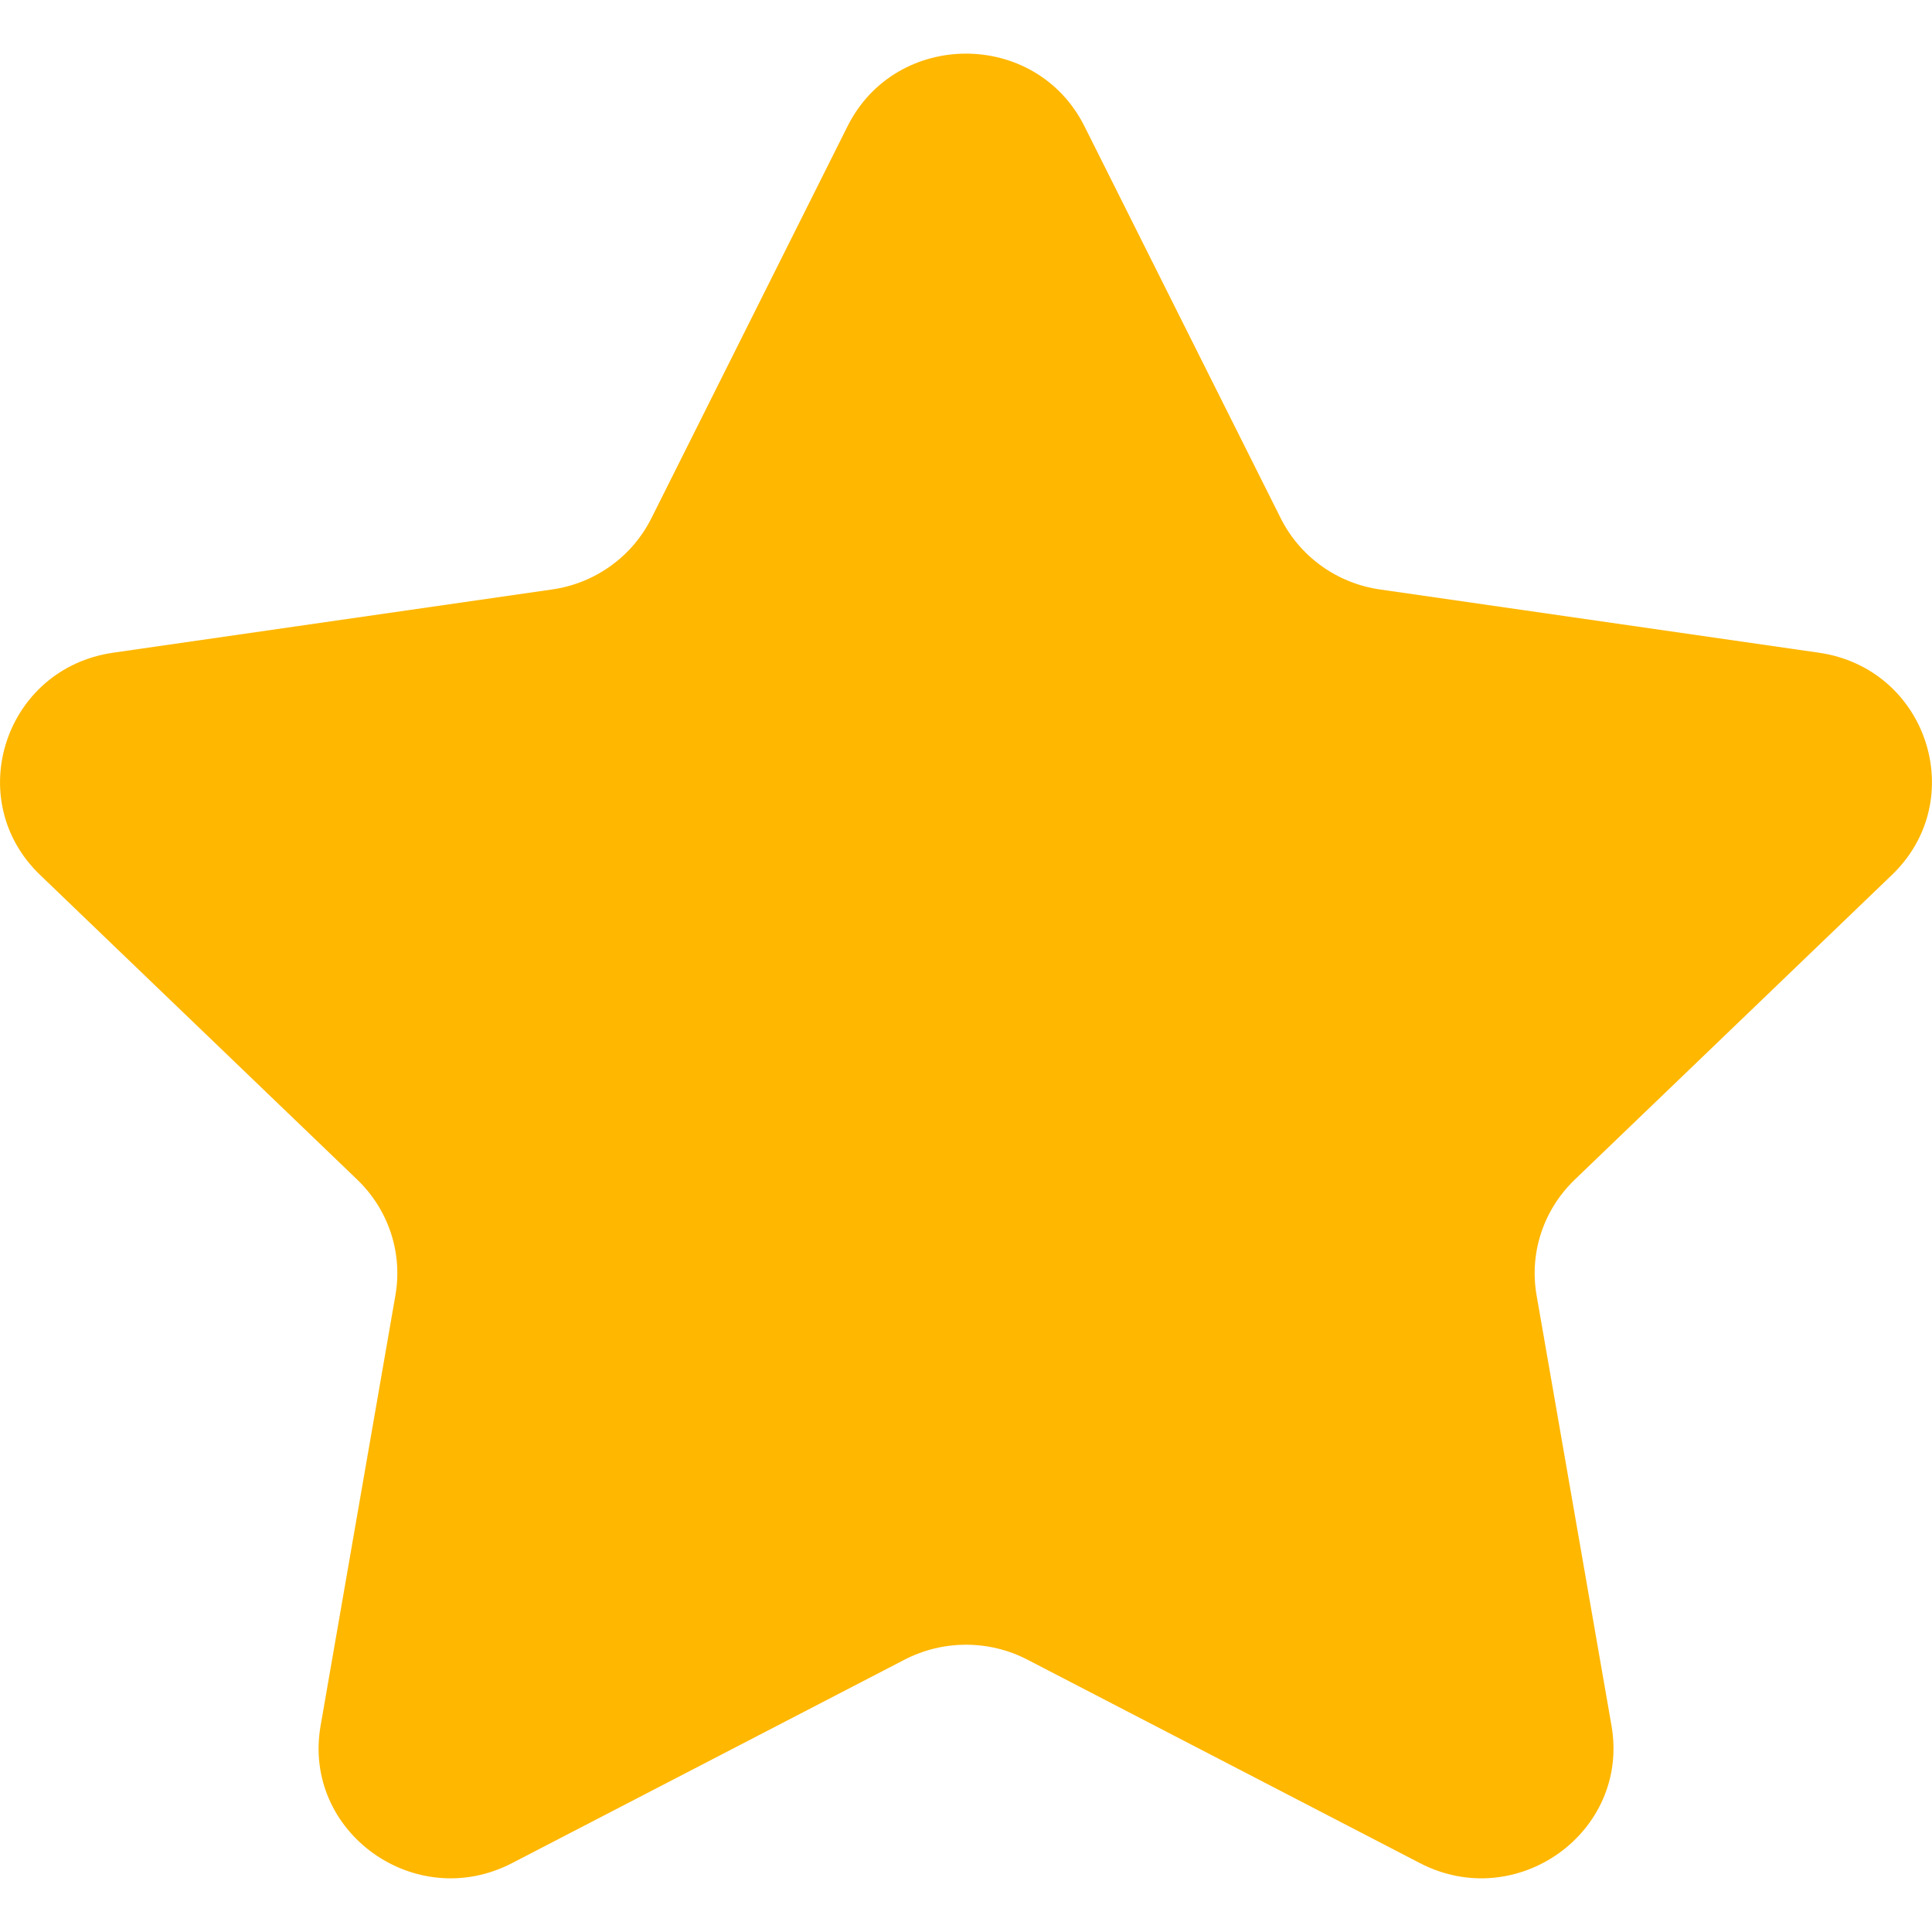
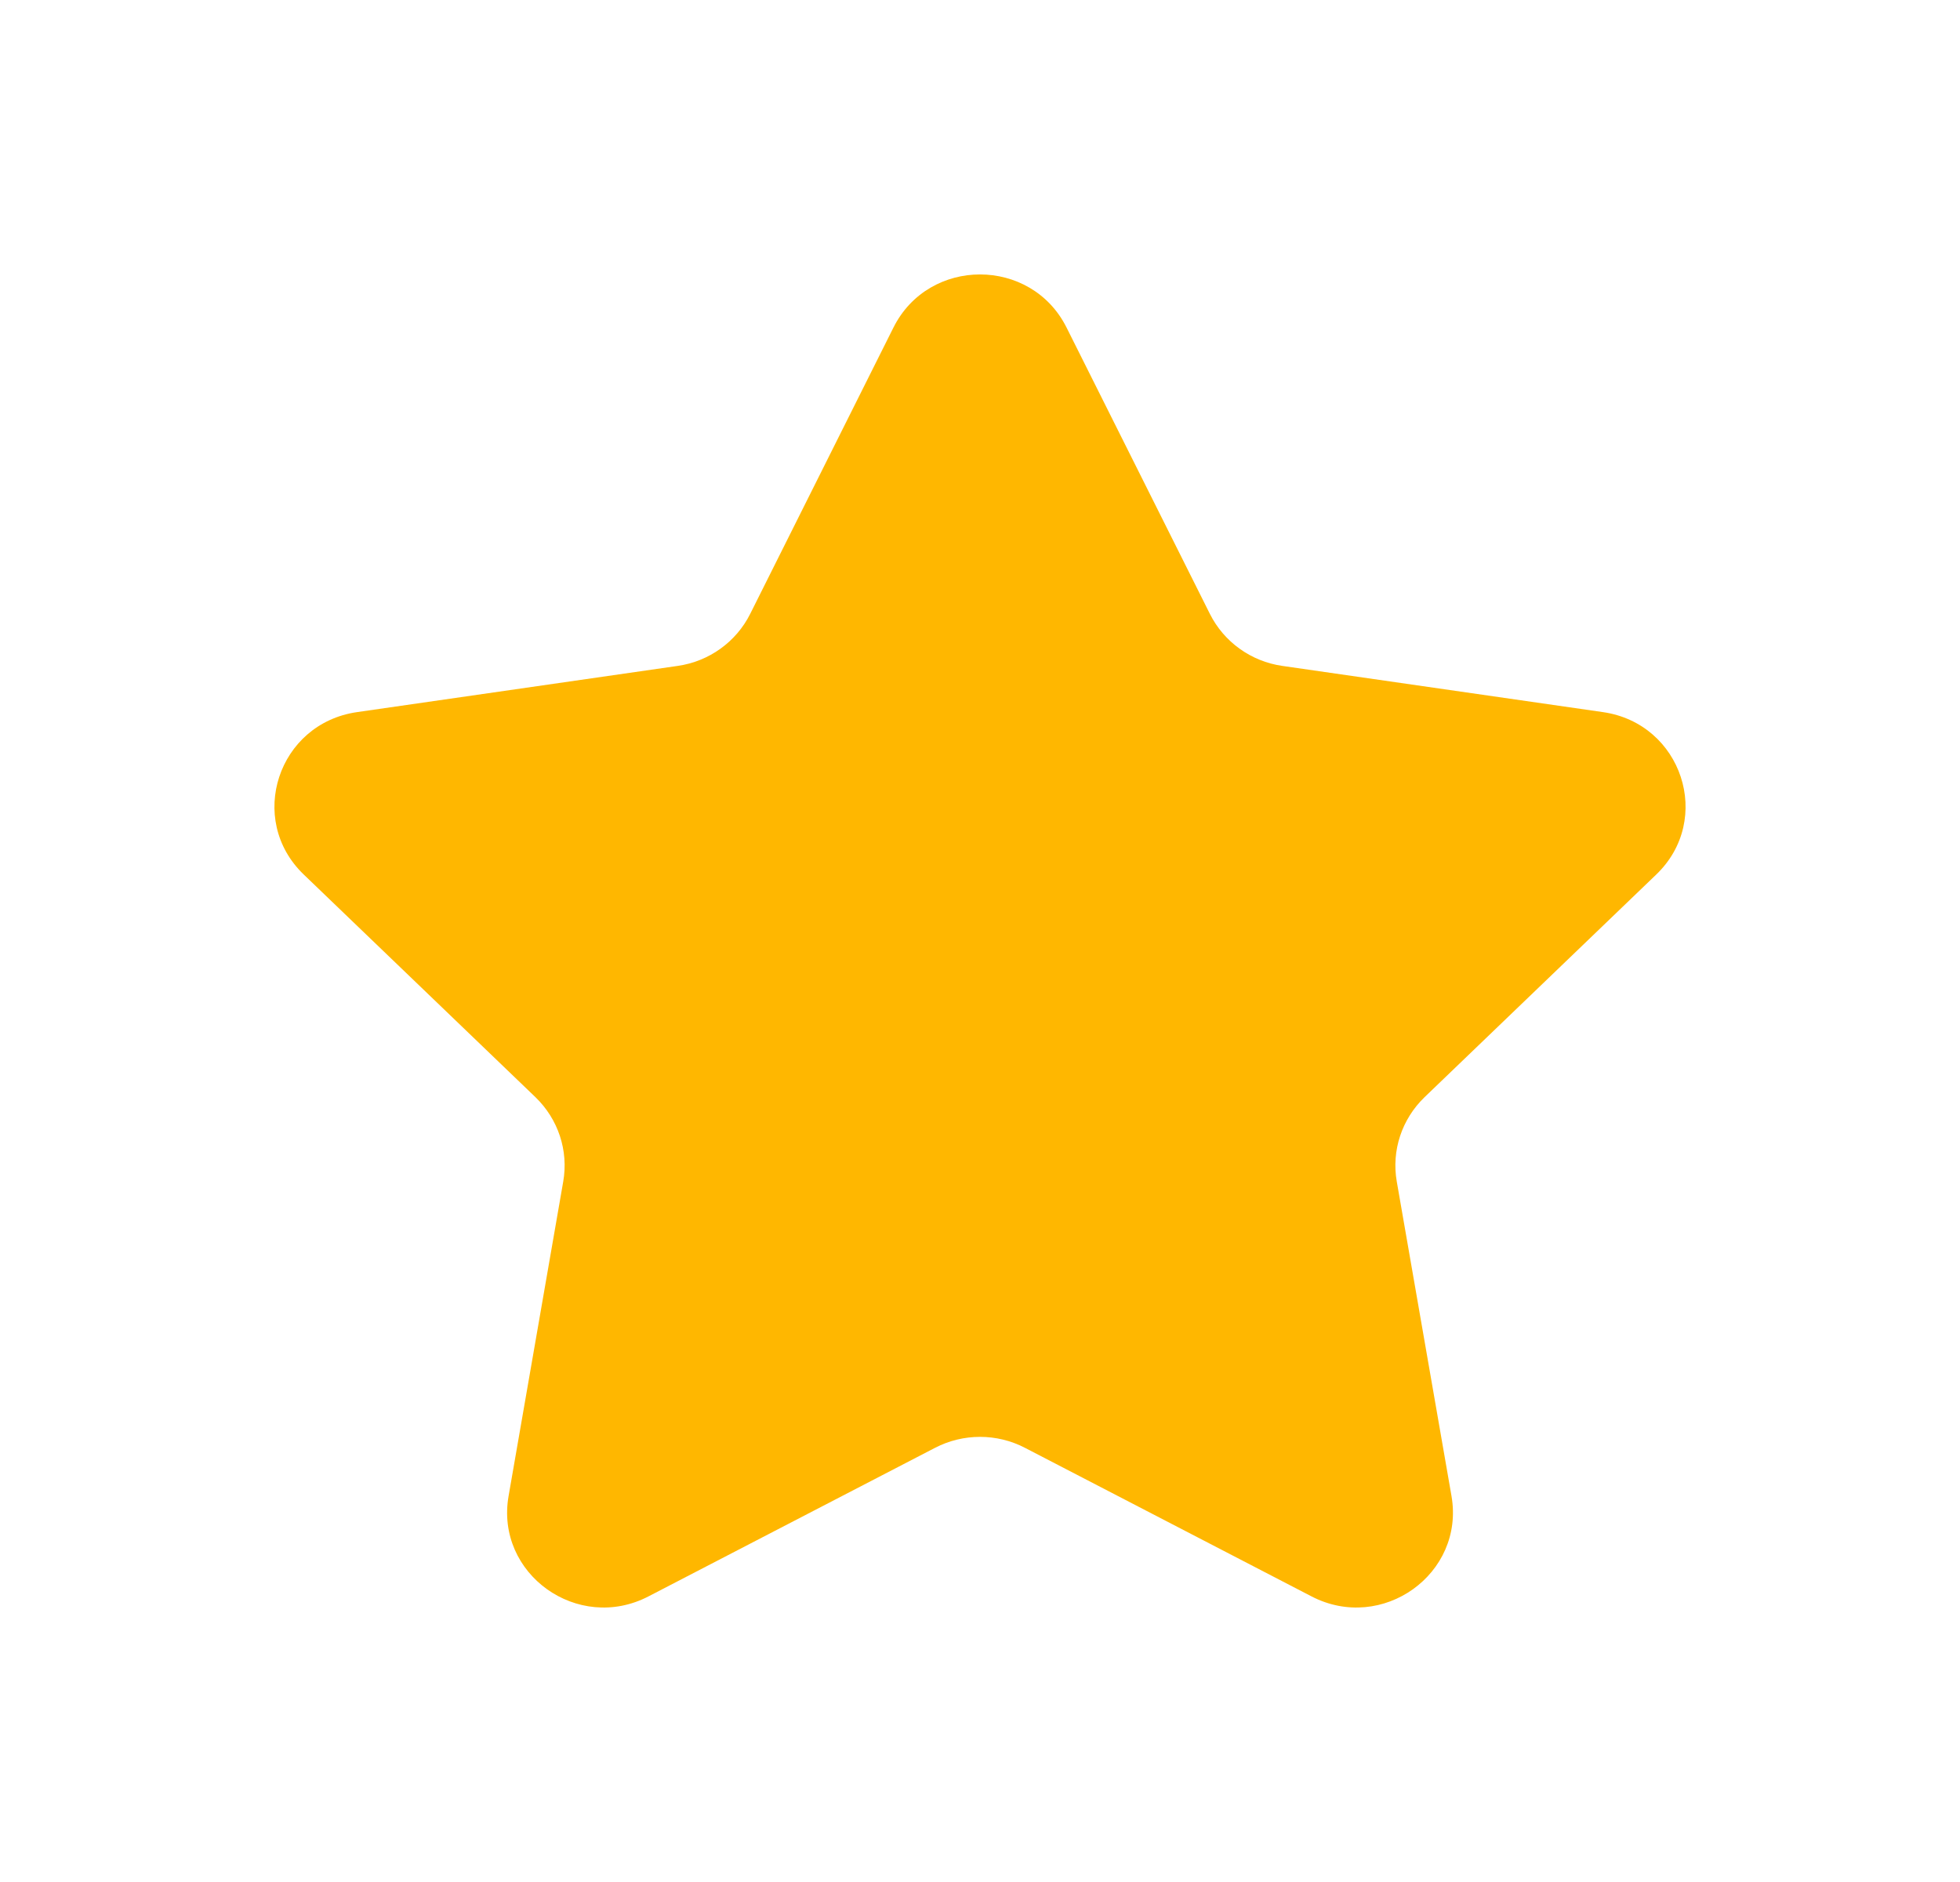
- <svg xmlns="http://www.w3.org/2000/svg" width="18" height="18" viewBox="0 0 18 18" fill="none">
-   <path fill-rule="evenodd" clip-rule="evenodd" d="M10.104 1.177L11.932 4.828C12.111 5.186 12.457 5.435 12.857 5.492L16.945 6.081C17.955 6.226 18.357 7.451 17.626 8.152L14.67 10.992C14.38 11.272 14.247 11.673 14.316 12.068L15.014 16.078C15.186 17.07 14.13 17.827 13.227 17.357L9.573 15.463C9.215 15.277 8.786 15.277 8.427 15.463L4.773 17.357C3.87 17.827 2.814 17.07 2.987 16.078L3.684 12.068C3.753 11.673 3.62 11.272 3.33 10.992L0.374 8.152C-0.357 7.451 0.045 6.226 1.055 6.081L5.143 5.492C5.544 5.435 5.89 5.186 6.069 4.828L7.896 1.177C8.348 0.274 9.652 0.274 10.104 1.177Z" fill="#FFB700" />
+ <svg xmlns="http://www.w3.org/2000/svg" width="25" height="24" viewBox="0 0 25 24" fill="none">
+   <path fill-rule="evenodd" clip-rule="evenodd" d="M13.604 4.177L15.432 7.828C15.611 8.186 15.957 8.435 16.357 8.492L20.445 9.081C21.455 9.226 21.857 10.45 21.126 11.152L18.17 13.992C17.88 14.272 17.747 14.673 17.816 15.068L18.514 19.078C18.686 20.07 17.63 20.827 16.727 20.357L13.073 18.463C12.715 18.277 12.286 18.277 11.927 18.463L8.273 20.357C7.37 20.827 6.314 20.07 6.487 19.078L7.184 15.068C7.253 14.673 7.12 14.272 6.83 13.992L3.874 11.152C3.143 10.45 3.545 9.226 4.555 9.081L8.643 8.492C9.044 8.435 9.39 8.186 9.569 7.828L11.396 4.177C11.848 3.274 13.152 3.274 13.604 4.177Z" fill="#FFB700" />
</svg>
